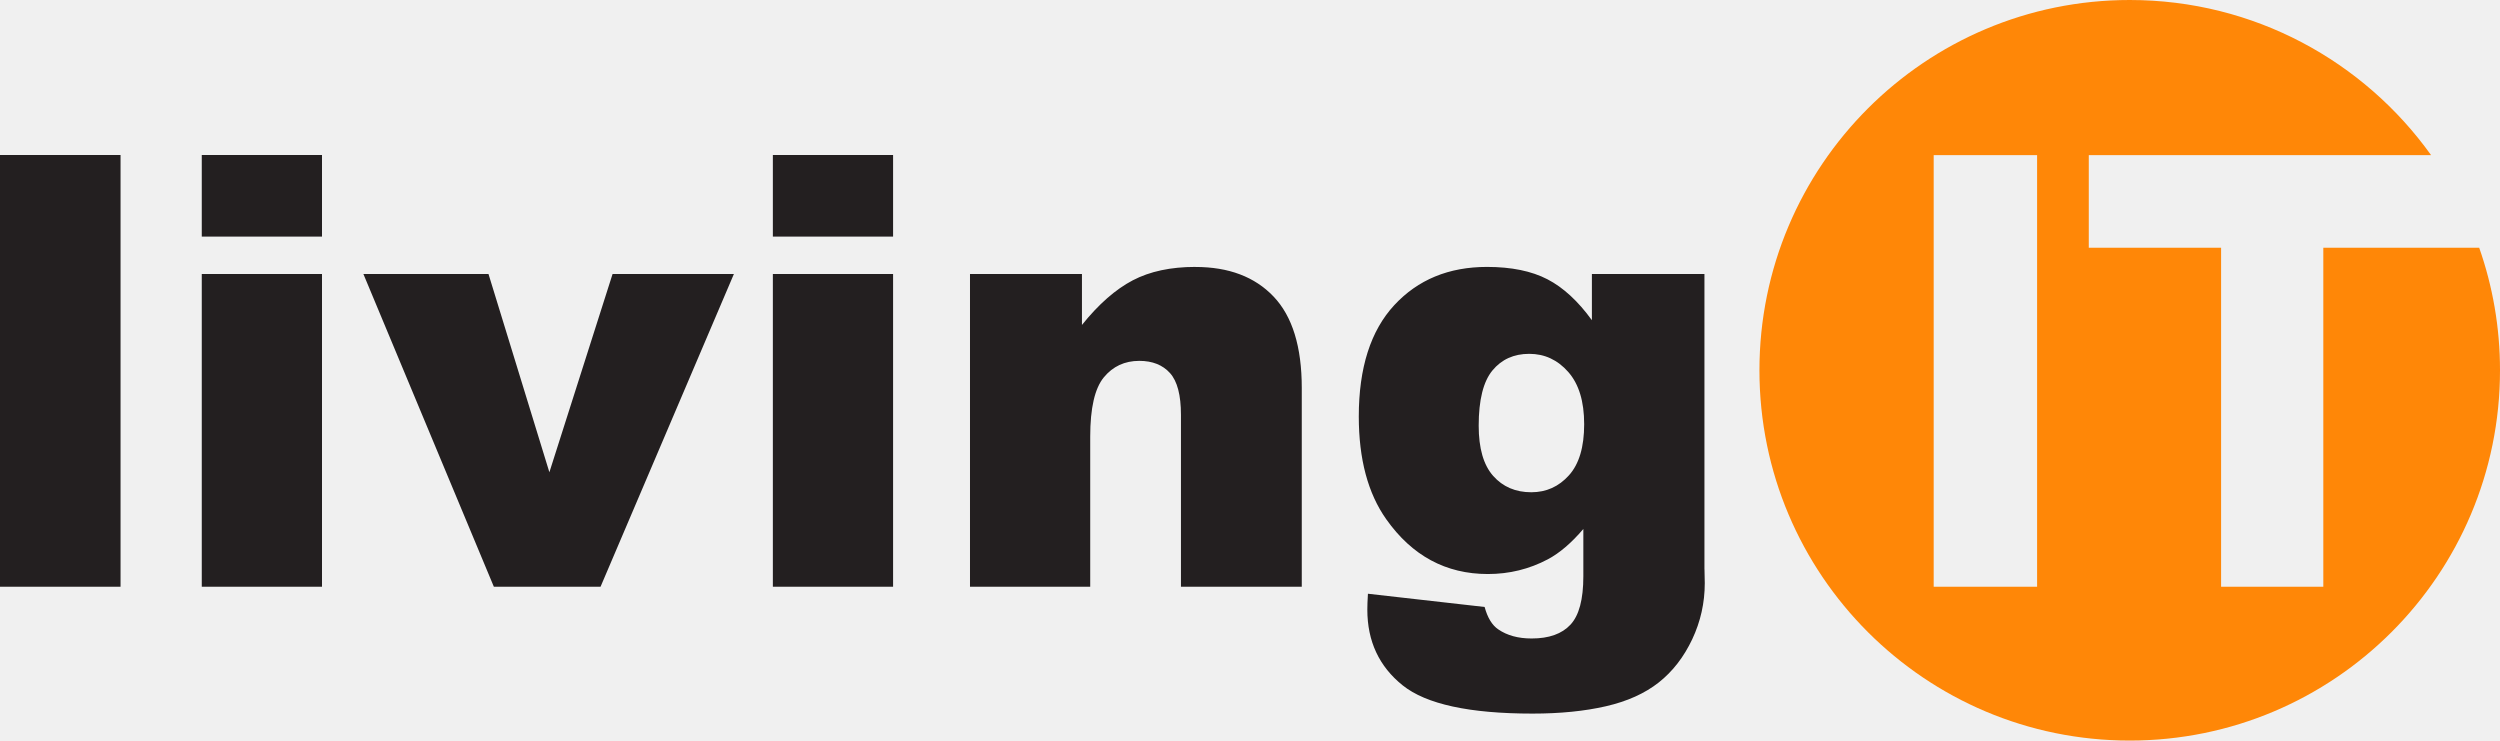
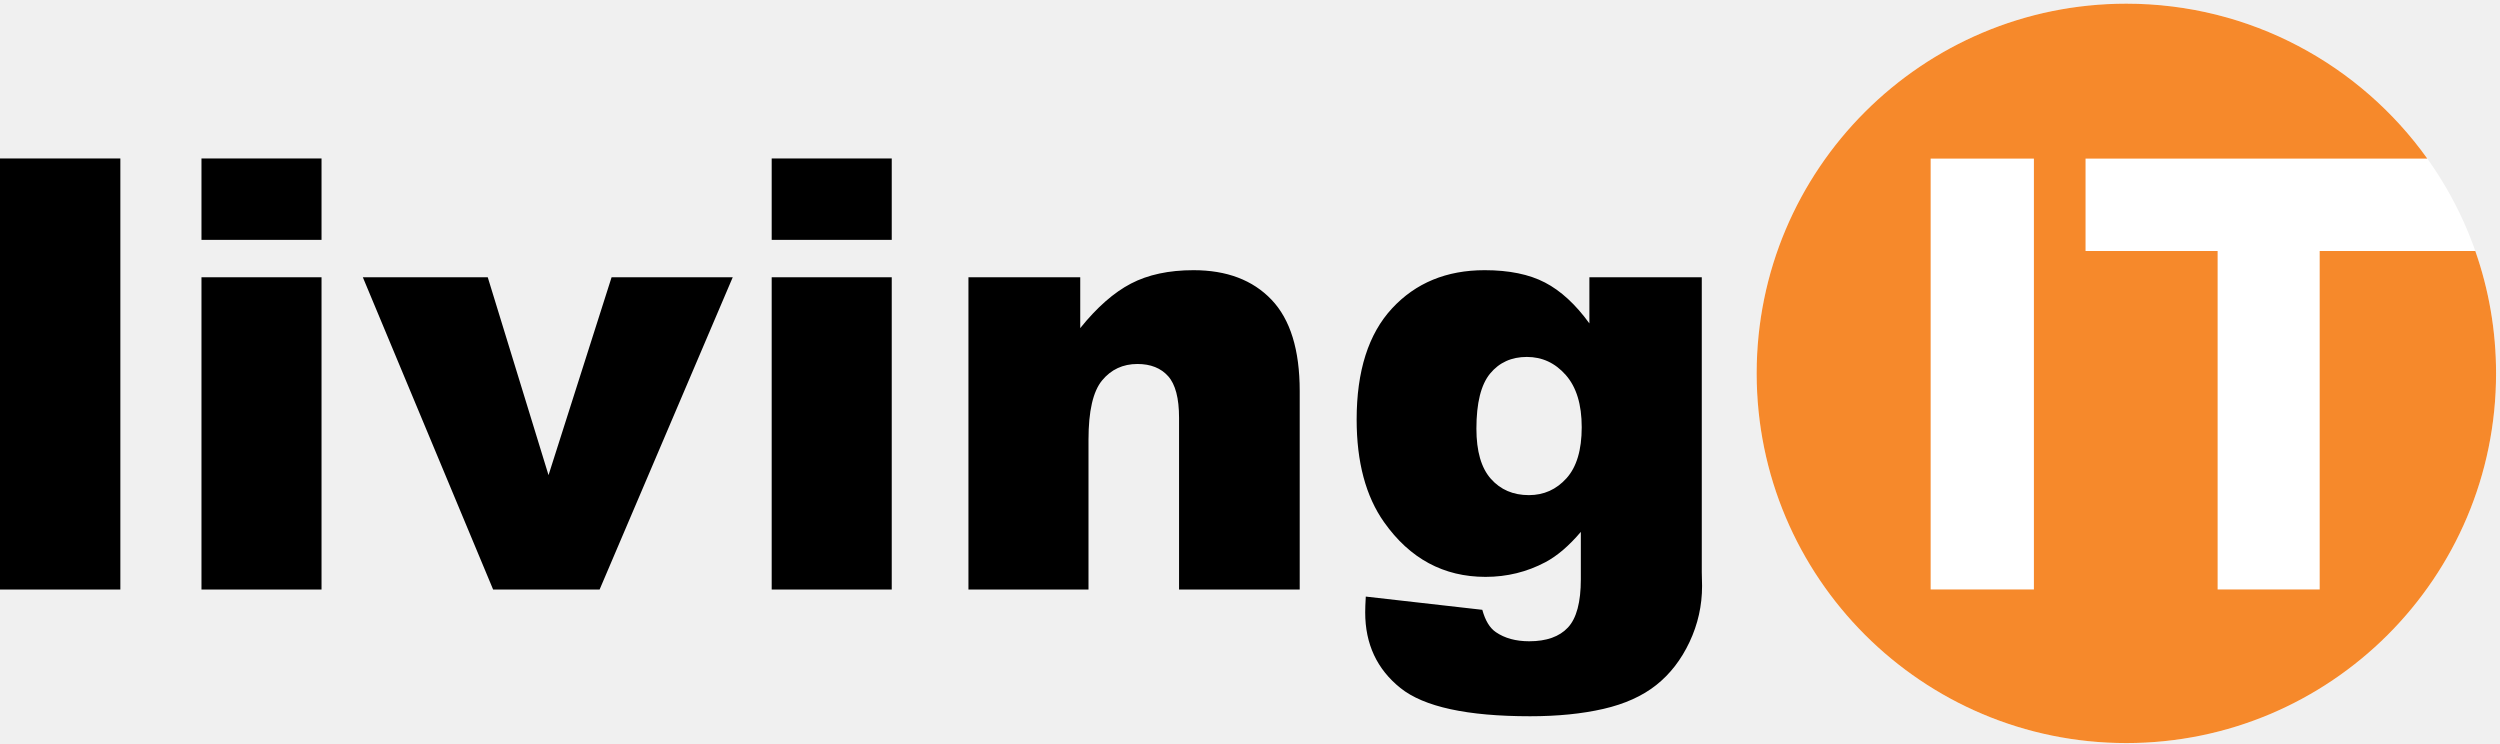
- <svg xmlns="http://www.w3.org/2000/svg" viewBox="0 0 544.18 161.2">
-   <path d="M539.65 53.92h-33.93v73.8h-22.25v-73.8h-28.8V33.77h74.51C514.57 13.33 490.63 0 463.58 0c-44.51 0-80.6 36.09-80.6 80.6s36.09 80.6 80.6 80.6 80.6-36.09 80.6-80.6c0-9.35-1.6-18.33-4.53-26.68Zm-96.23 73.8h-22.51V33.77h22.51v93.95Z" style="fill:#ff8707" />
-   <path d="M0 127.72h26.24V33.74H0v93.98Zm43.92 0h26.17V59.64H43.92v68.08Zm0-76.22h26.17V33.74H43.92V51.5Zm75.66 51.28-13.25-43.14H79.1l28.4 68.08h23.22l29.03-68.08h-26.41l-13.75 43.14Zm48.65-51.28h26.17V33.74h-26.17V51.5Zm0 76.22h26.17V59.64h-26.17v68.08ZM260.2 58.1c-5.36 0-9.9.97-13.63 2.92-3.73 1.95-7.42 5.18-11.06 9.71V59.64h-24.37v68.08h26.17V95.03c0-6.2.99-10.49 2.96-12.89 1.97-2.39 4.54-3.59 7.72-3.59 2.87 0 5.1.89 6.69 2.66 1.59 1.77 2.38 4.8 2.38 9.07v37.44h26.3V84.45c0-8.97-2.05-15.61-6.14-19.9-4.09-4.3-9.77-6.44-17.01-6.44Zm110.81 65.84v-64.3h-24.5V69.7c-3-4.14-6.23-7.12-9.68-8.91-3.45-1.79-7.84-2.69-13.15-2.69-8.32 0-15.05 2.78-20.19 8.33-5.14 5.56-7.72 13.63-7.72 24.23 0 9.27 1.99 16.73 5.98 22.37 5.62 7.95 12.99 11.92 22.12 11.92 4.67 0 9.02-1.07 13.06-3.21 2.57-1.37 5.14-3.57 7.72-6.6v10.32c0 5-.93 8.5-2.8 10.51-1.87 2.01-4.68 3.01-8.46 3.01-2.92 0-5.34-.66-7.27-1.99-1.33-.9-2.32-2.52-2.96-4.87l-25.4-2.88c-.09 1.45-.13 2.61-.13 3.46 0 6.88 2.56 12.37 7.69 16.48 5.12 4.1 14.54 6.15 28.27 6.15 6 0 11.33-.53 15.98-1.6s8.49-2.8 11.51-5.19c3.02-2.39 5.44-5.52 7.27-9.39 1.82-3.87 2.73-7.94 2.73-12.21l-.06-3.01Zm-29.49-20.48c-2.21 2.46-4.94 3.69-8.2 3.69-3.43 0-6.2-1.19-8.3-3.56-2.1-2.37-3.15-6.01-3.15-10.93 0-5.6 1-9.6 2.99-12.02 1.99-2.41 4.66-3.62 8.01-3.62s6.17 1.31 8.49 3.94 3.47 6.42 3.47 11.38-1.1 8.67-3.31 11.12Z" style="fill:#231f20;fill-rule:evenodd" />
+ <svg xmlns="http://www.w3.org/2000/svg" viewBox="0 0 2271 675" xml:space="preserve" style="fill-rule:evenodd;clip-rule:evenodd;stroke-linejoin:round;stroke-miterlimit:2">
+   <path d="M544.181 81.4c0 44.514-36.086 80.6-80.6 80.6-44.514 0-80.6-36.086-80.6-80.6 0-44.514 36.086-80.6 80.6-80.6 44.514 0 80.6 36.086 80.6 80.6Z" style="fill:#fff;fill-rule:nonzero" transform="scale(4.16667)" />
+   <path d="M443.424 128.518h-22.513V34.573h22.513v93.945Zm96.231-73.795h-33.927v73.795h-22.252V54.723h-28.795v-20.15h74.506C514.568 14.128 490.632.801 463.581.801c-44.514 0-80.6 36.085-80.6 80.599s36.086 80.6 80.6 80.6c44.514 0 80.6-36.086 80.6-80.6 0-9.35-1.598-18.327-4.526-26.677Z" style="fill:#f6892b;fill-rule:nonzero" transform="scale(4.16667)" />
+   <path d="M1423.034 434.417c-9.204 10.242-20.591 15.358-34.166 15.358-14.296 0-25.817-4.941-34.567-14.825-8.758-9.883-13.133-25.058-13.133-45.537 0-23.33 4.154-40.021 12.462-50.084 8.309-10.058 19.43-15.091 33.363-15.091s25.725 5.475 35.37 16.425c9.646 10.954 14.471 26.758 14.471 47.412 0 20.659-4.604 36.105-13.8 46.342Zm122.863 85.342V251.85h-102.096v41.938c-12.508-17.271-25.95-29.65-40.329-37.13-14.383-7.479-32.65-11.22-54.8-11.22-34.658 0-62.704 11.579-84.142 34.725-21.437 23.15-32.154 56.808-32.154 100.966 0 38.646 8.304 69.717 24.92 93.221 23.4 33.121 54.13 49.684 92.18 49.684 19.47 0 37.604-4.45 54.396-13.359 10.72-5.695 21.437-14.866 32.158-27.512v43.004c0 20.838-3.887 35.438-11.658 43.808-7.77 8.367-19.52 12.555-35.238 12.555-12.15 0-22.241-2.763-30.279-8.28-5.537-3.741-9.646-10.512-12.325-20.3l-105.85-12.02c-.358 6.05-.533 10.858-.533 14.42 0 28.671 10.67 51.555 32.02 68.65 21.347 17.096 60.605 25.642 117.772 25.642 25.008 0 47.204-2.229 66.591-6.679 19.38-4.45 35.371-11.662 47.963-21.633 12.596-9.975 22.687-23.017 30.283-39.134 7.588-16.116 11.388-33.079 11.388-50.883l-.267-12.554Zm-461.713-274.321c-22.329 0-41.262 4.054-56.804 12.154-15.542 8.104-30.908 21.596-46.088 40.467V251.85H879.734v283.667h109.058V399.292c0-25.817 4.109-43.713 12.33-53.688 8.212-9.97 18.933-14.958 32.154-14.958 11.967 0 21.258 3.7 27.87 11.088 6.605 7.391 9.909 19.991 9.909 37.795v155.988h109.604V355.221c0-37.396-8.533-65.042-25.591-82.937-17.063-17.896-40.688-26.846-70.884-26.846Zm-383.183-27.513h109.058v-73.987H701.001v73.987Zm0 317.592h109.058V251.85H701.001v283.667ZM498.284 431.613 443.07 251.85H329.596l118.35 283.667h96.734L665.626 251.85H555.567l-57.283 179.763ZM183.017 217.925h109.062v-73.987H183.017v73.987Zm0 317.592h109.062V251.85H183.017v283.667ZM0 535.517h109.33v-391.58H0v391.58Z" />
</svg>
